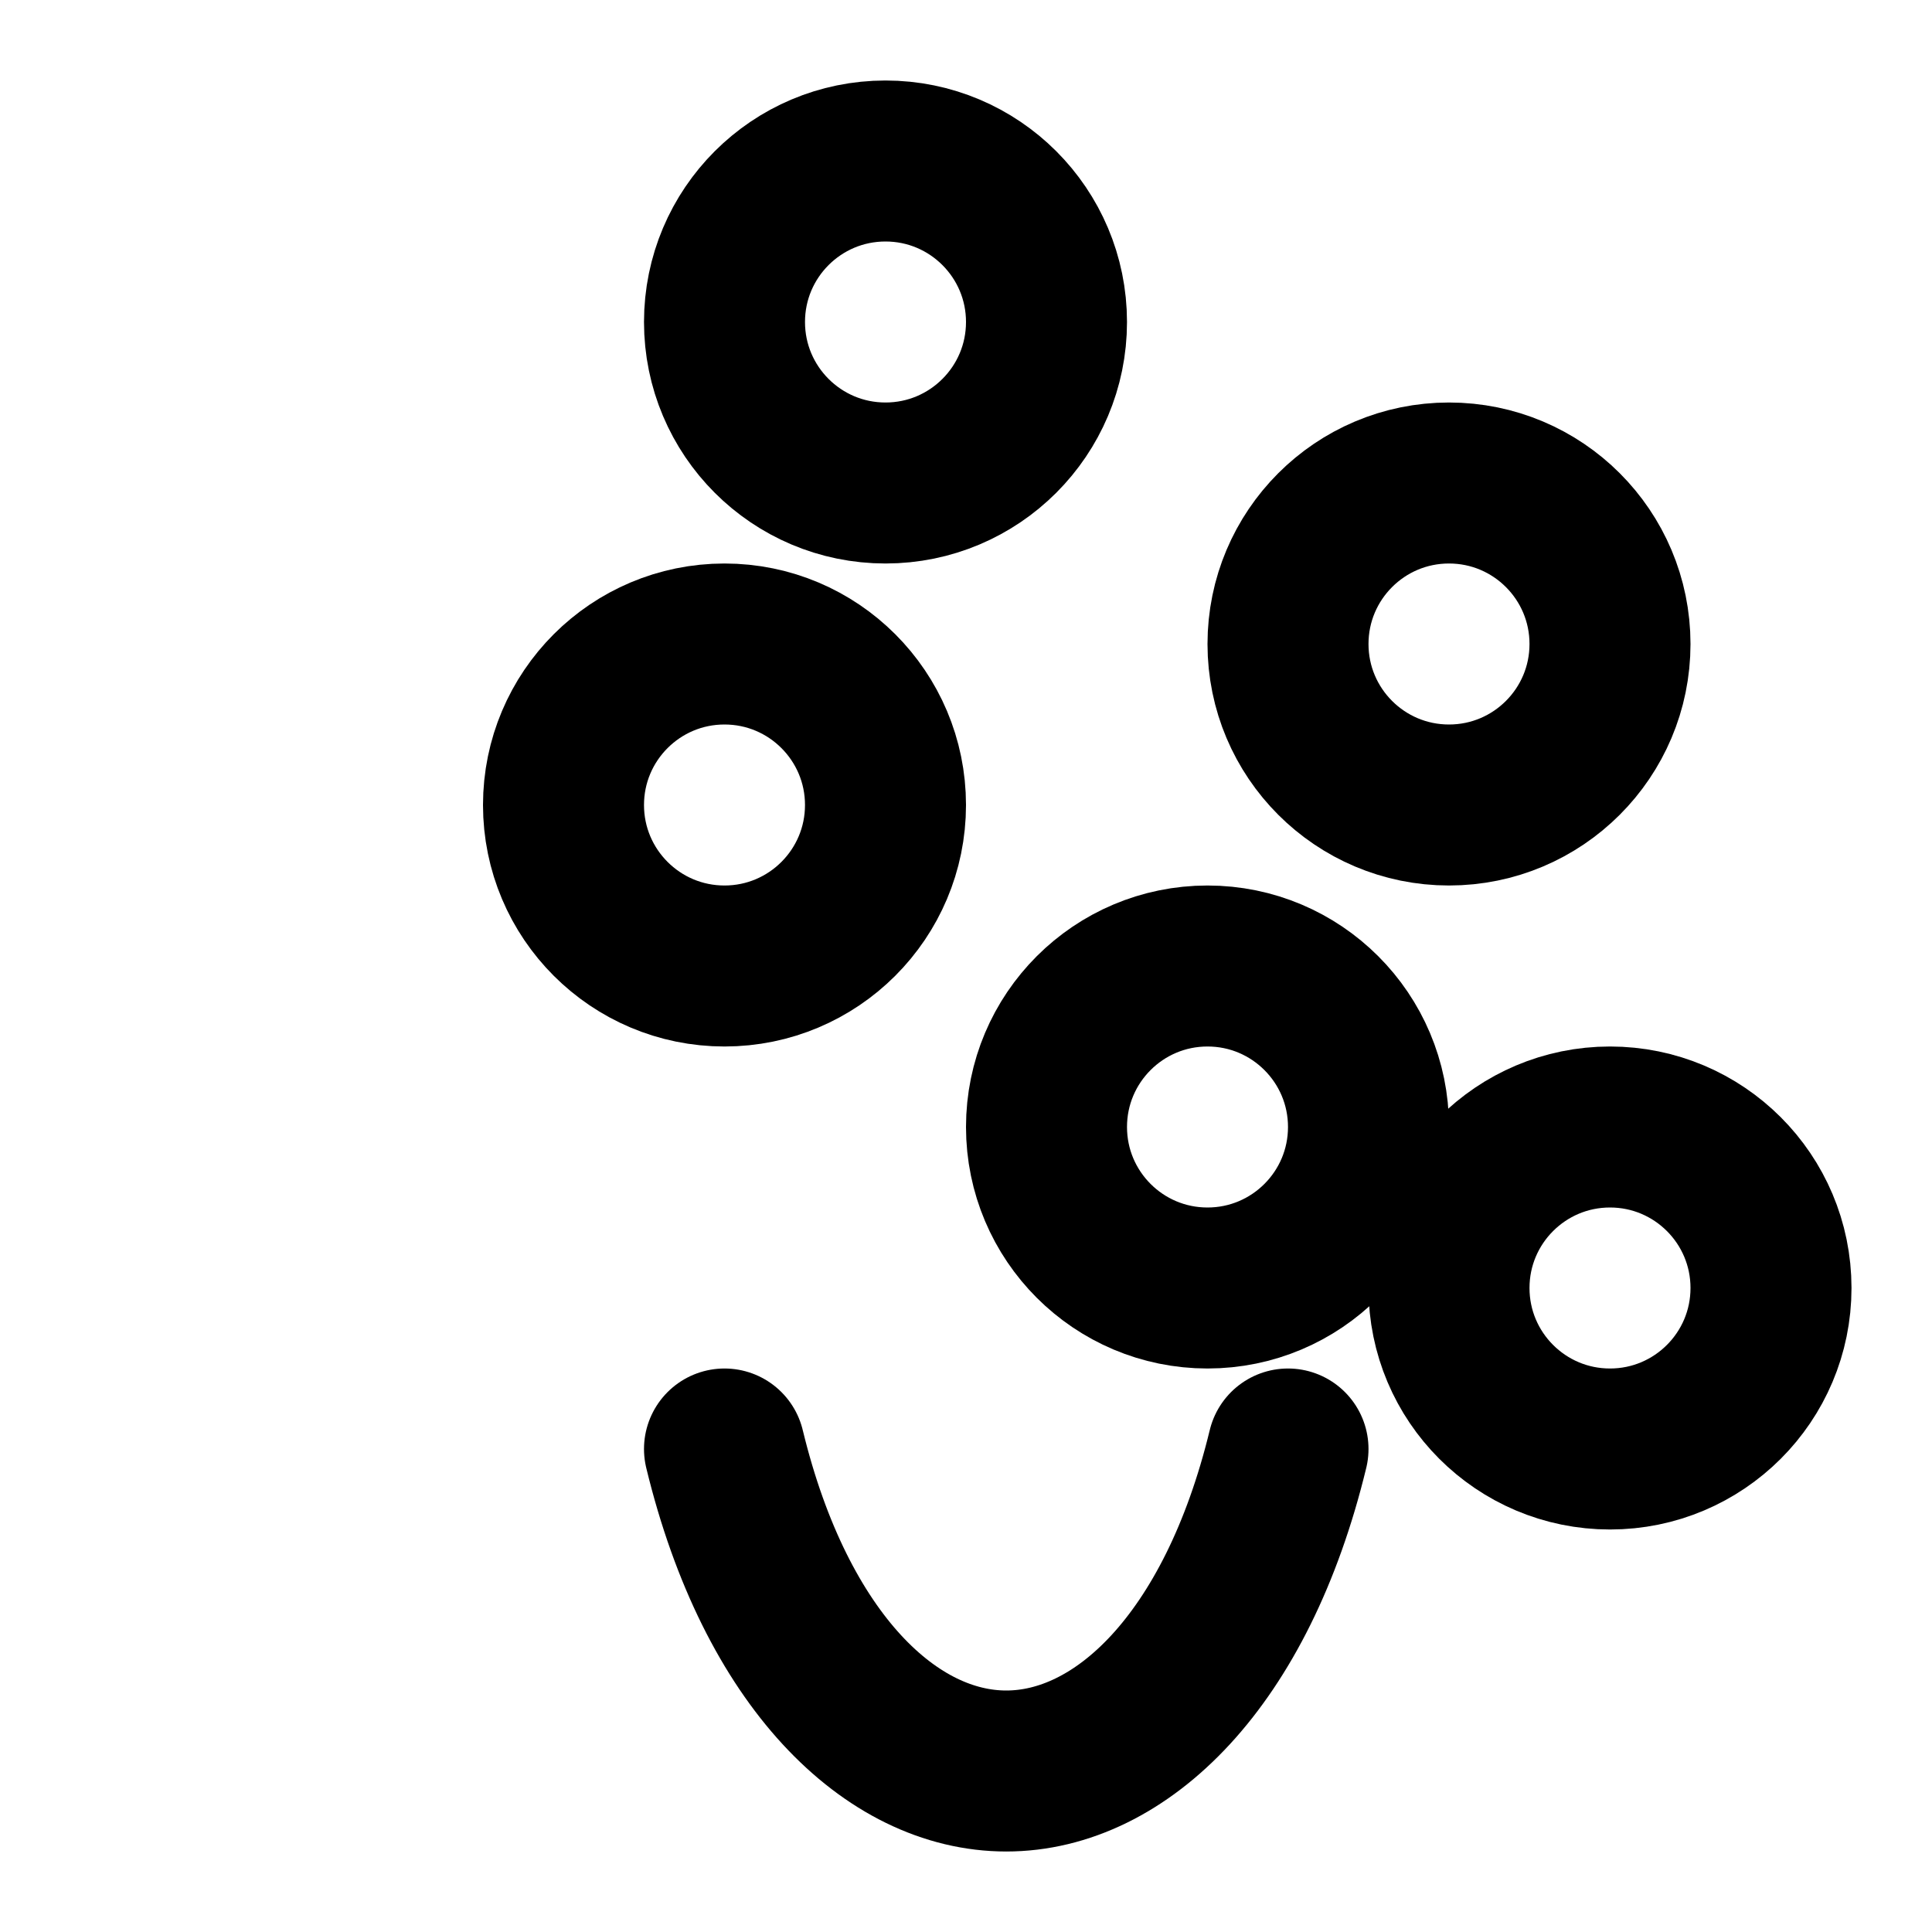
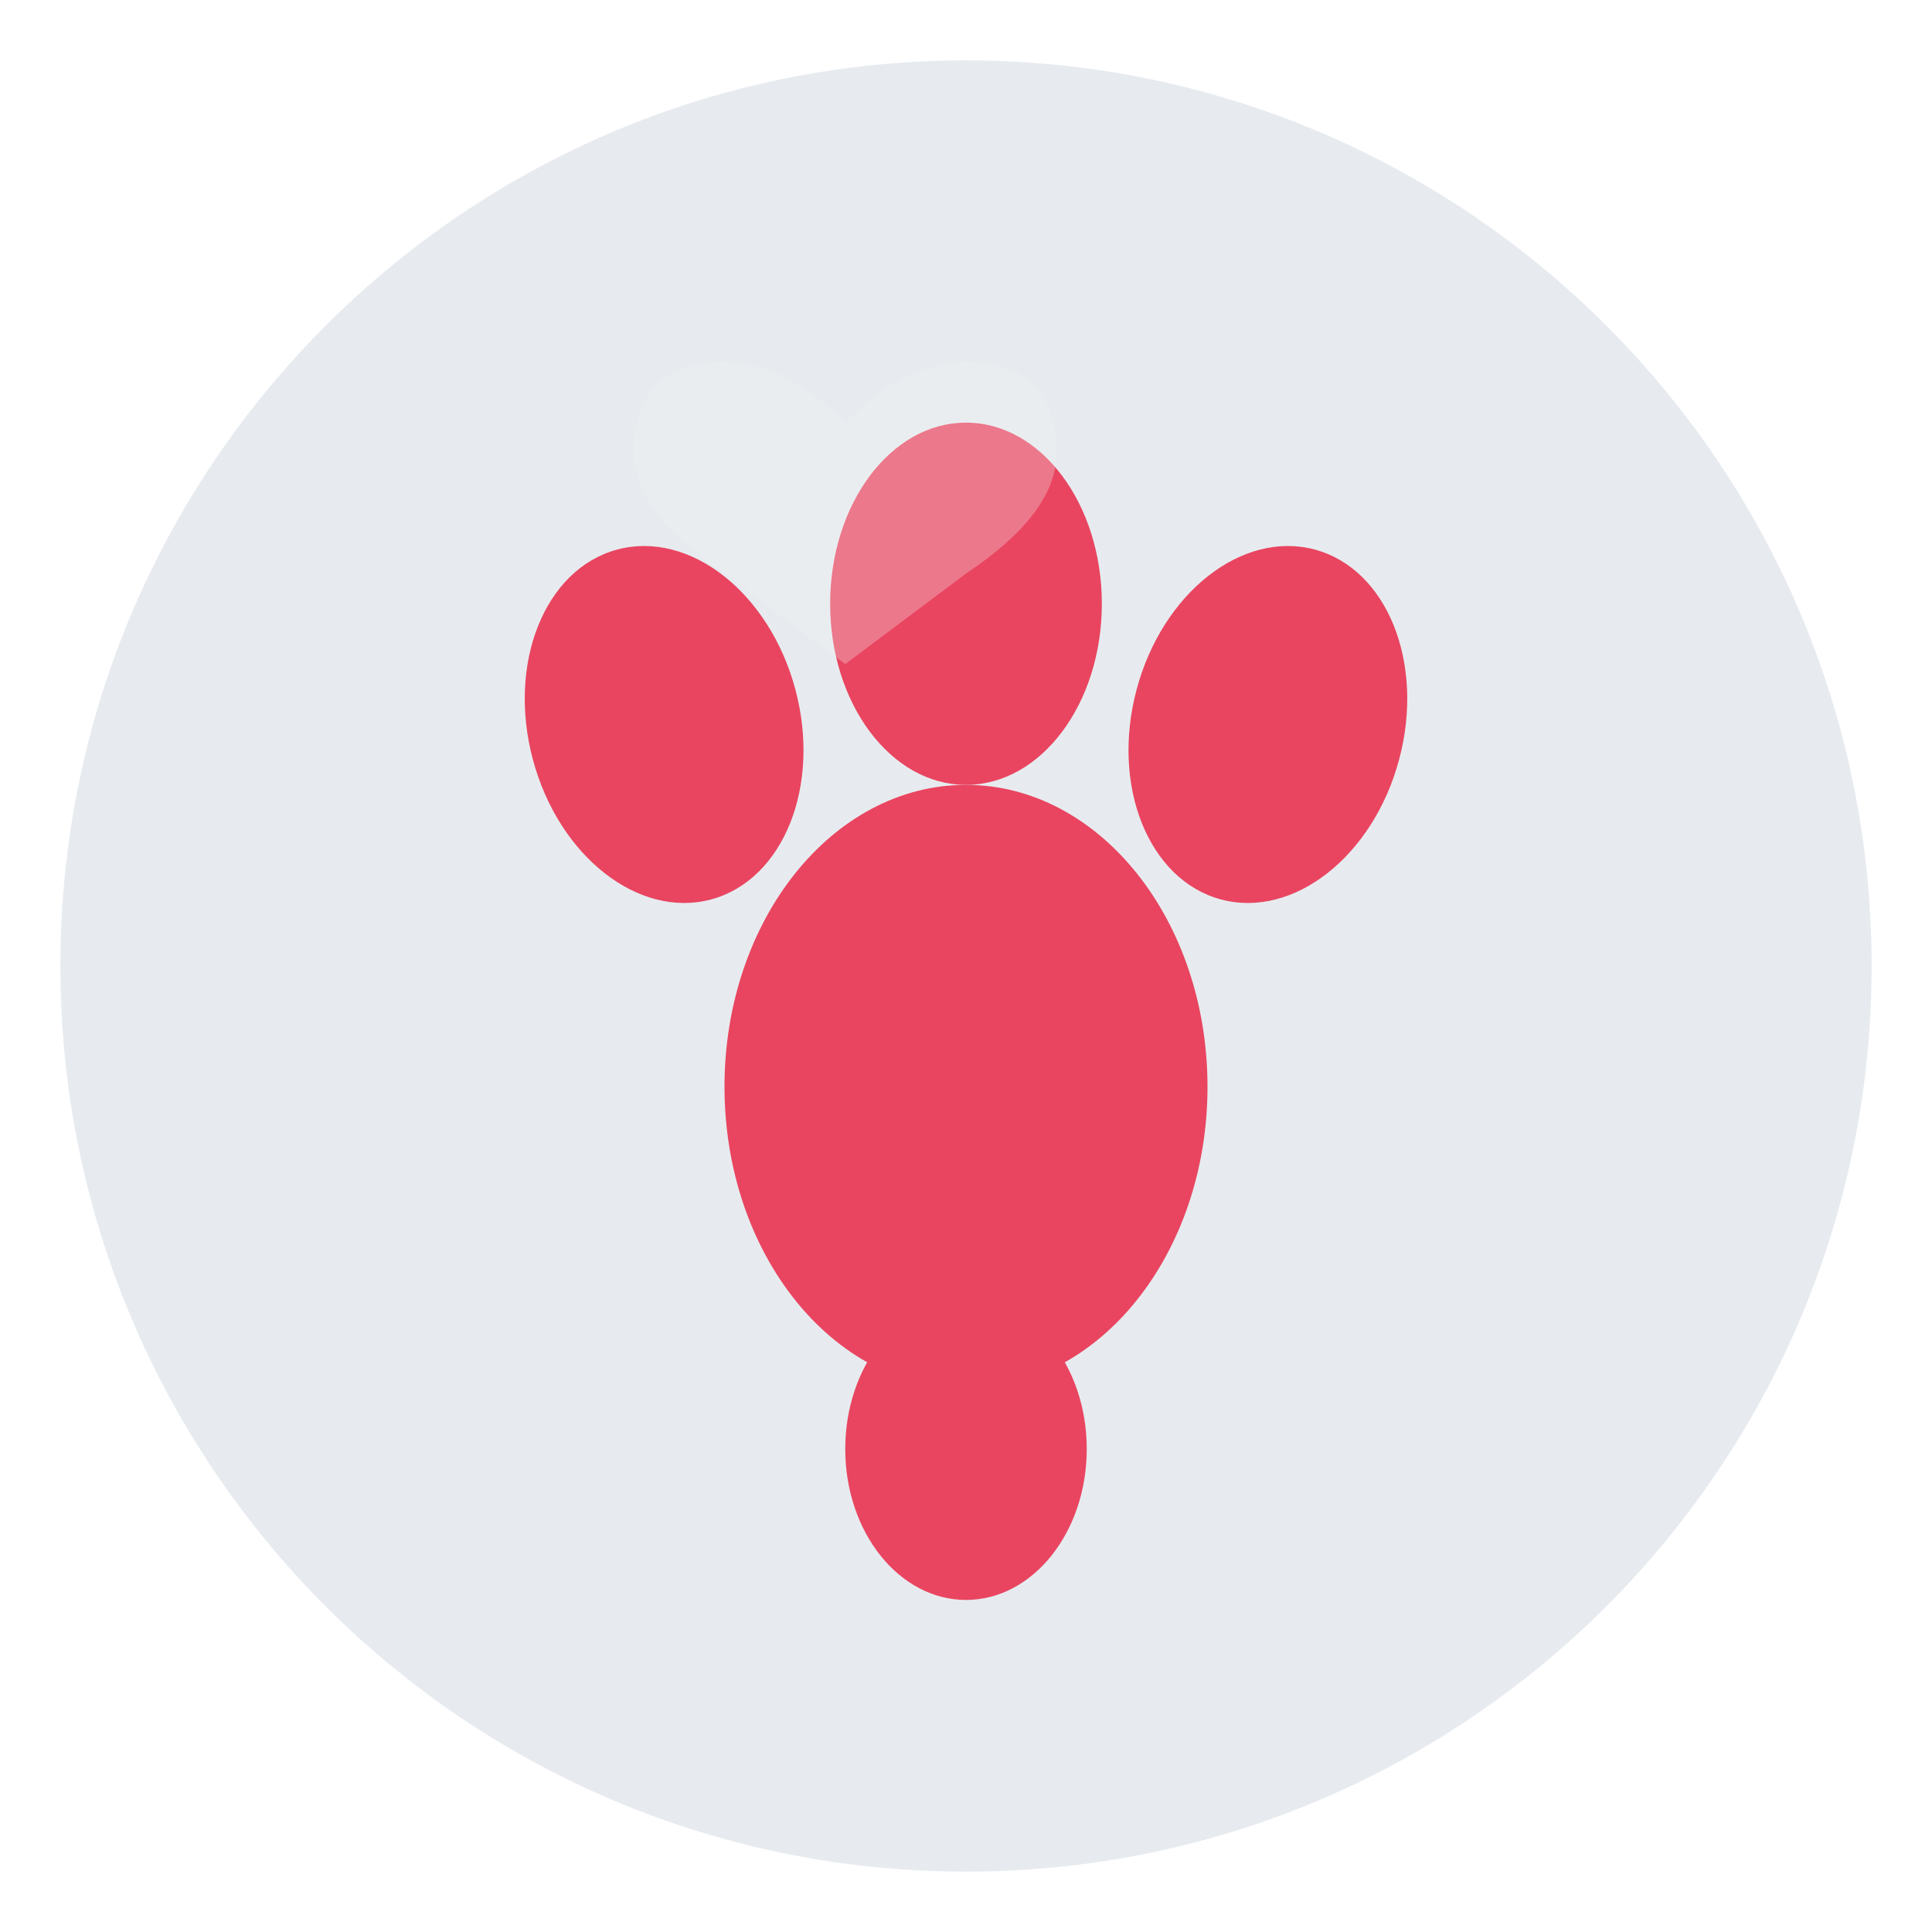
- <svg xmlns="http://www.w3.org/2000/svg" viewBox="0 0 24 24" fill="none" stroke="currentColor" stroke-width="2" stroke-linecap="round" stroke-linejoin="round">
-   <circle cx="11" cy="4" r="2" />
-   <circle cx="18" cy="8" r="2" />
-   <circle cx="20" cy="16" r="2" />
-   <circle cx="9" cy="10" r="2" />
-   <circle cx="15" cy="14" r="2" />
-   <path d="M9 18c.64 2.64 2.08 4 3.5 4s2.86-1.36 3.5-4" />
+ <svg xmlns="http://www.w3.org/2000/svg" viewBox="0 0 64 64" width="64" height="64">
+   <defs>
+     <style>
+       .pets-primary { fill: #e94560; }
+       .pets-secondary { fill: #0f3460; }
+       .pets-accent { fill: #f1f1f1; }
+     </style>
+   </defs>
+   <circle cx="32" cy="32" r="30" class="pets-secondary" opacity="0.1" />
+   <ellipse cx="32" cy="36" rx="8" ry="10" class="pets-primary" />
+   <ellipse cx="22" cy="24" rx="4.5" ry="6" class="pets-primary" transform="rotate(-15 22 24)" />
+   <ellipse cx="32" cy="20" rx="4.5" ry="6" class="pets-primary" />
+   <ellipse cx="42" cy="24" rx="4.5" ry="6" class="pets-primary" transform="rotate(15 42 24)" />
+   <ellipse cx="32" cy="48" rx="4" ry="5" class="pets-primary" />
+   <path d="M 28 14 Q 26 12 24 12 Q 21 12 21 15 Q 21 17 24 19 L 28 22 L 32 19 Q 35 17 35 15 Q 35 12 32 12 Q 30 12 28 14 Z" class="pets-accent" opacity="0.3" />
</svg>
